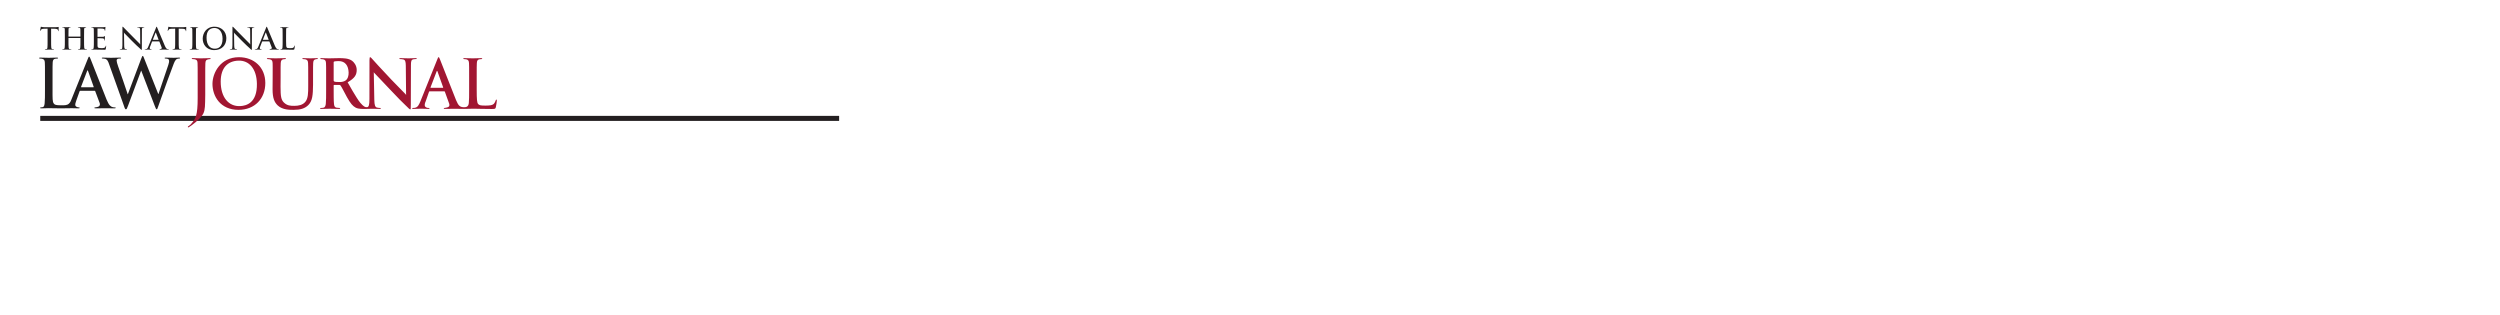
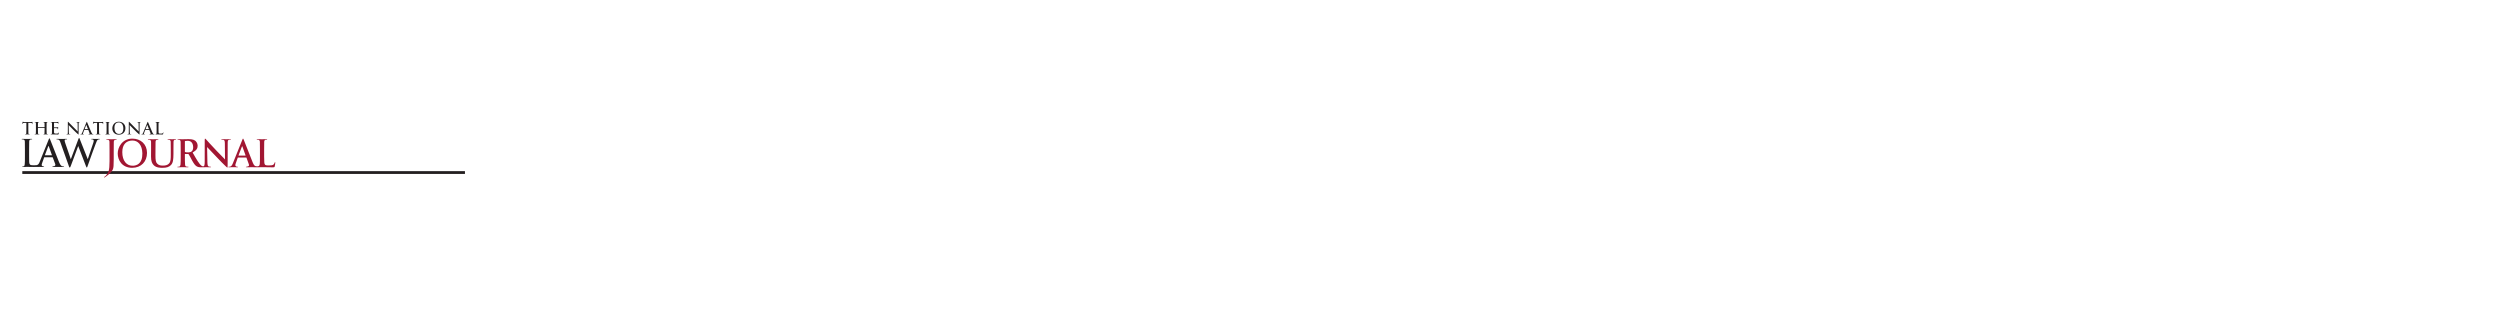
- <svg xmlns="http://www.w3.org/2000/svg" version="1.1" id="svg2" x="0px" y="0px" width="1242.6px" height="156.387px" viewBox="0 0 1242.6 156.387" style="background-color: white" enable-background="new 0 0 1242.6 90.387" xml:space="preserve">
+ <svg xmlns="http://www.w3.org/2000/svg" version="1.1" id="svg2" x="0px" y="0px" width="1242.6px" height="156.387px" viewBox="0 0 2242.6 90.387" style="background-color: white" enable-background="new 0 0 2242.6 90.387" xml:space="preserve">
  <g id="g10" transform="matrix(1.25,0,0,-1.25,0,156.3875)">
    <g id="g12" transform="scale(0.1,0.1)">
      <path id="path14" fill="none" stroke="#231F20" stroke-width="20" d="M160.041,780.35H3336.65" />
      <path id="path16" fill="#A11632" d="M1373.869,930.862c-6.141-4.277-15.098-5.938-21.5-5.938    c-13.434,0-20.508,0.262-23.723,2.398c-1.293,0.863-1.902,2.262-1.902,3.602v72.473c0,1.594,0.809,2.66,2.137,3.199    c2.688,0.801,9.891,1.598,17.898,1.598c25.918,0,38.551-18.023,39.473-45.293C1386.666,950.276,1383.213,937.272,1373.869,930.862     M1654.26,1016.19c1.867,0,2.941,0.801,2.941,1.867c0,1.605-1.879,1.871-4.801,1.871c-10.953,0-22.023-0.801-27.906-0.801    c-5.715,0-19.164,0.801-31.172,0.801c-3.219,0-5.352-0.266-5.352-1.871c0-1.066,0.273-1.867,2.133-1.867    c2.141,0,8.289-0.258,13.094-1.332c8.281-2.137,10.145-8.012,10.406-25.383l1.078-111.062l0.262-4.914    c-0.863,0.949-1.965,2.727-2.887,3.727c-8.996,9.785-28.703,28.609-55.812,57.148c-41.508,43.691-70.719,76.211-74.723,80.746    c-2.668,2.668-7.195,8.543-9.34,8.543c-2.137,0-3.012-2.016-3.012-12.438l-0.191-153.926c0-24.289-2.668-31.527-9.258-32.414    c-7.703-1.051-14.551,3.027-26.754,17.125c-14.848,17.125-50.645,81.902-50.645,81.902c28.531,16.637,36.055,29.465,36.055,49.234    c0,18.422-11.859,31.543-18.551,36.344c-14.141,10.156-34.891,10.438-51.707,10.438c-8.277,0-37.176-0.801-40.113-0.801    c-1.34,0-18.16,0.801-30.176,0.801c-2.945,0-4.273-0.531-4.273-2.141c0-1.062,1.07-1.598,2.141-1.598    c2.398,0,6.934-0.258,9.074-0.789c8.824-1.879,10.949-6.148,11.48-15.23c0.523-8.543,0.523-16.023,0.523-57.688v-46.996    c0-25.637,0-46.738-1.324-57.938c-1.059-7.75-3.363-12.312-7.164-14.215c-2.184-1.098-10.434-1.543-12.836-1.543    c-1.605,0-2.707-1.004-2.707-1.824c0-1.594,1.559-1.918,4.484-1.918c4.723,0,30.441,0.66,34,0.66c4.047,0,22.457-0.66,37.152-0.66    c2.941,0,4.266,0.801,4.266,2.137c0,0.801-0.527,1.605-2.125,1.605c-2.402,0-8.277,0.559-12.02,1.07    c-7.797,1.035-9.621,6.938-10.414,14.688c-1.344,11.199-1.344,40.574-1.344,66.223v7.352c0,1.336,0.535,2.148,1.875,2.148    l21.484,0.062c1.617,0,2.797-0.961,3.863-2.023c5.34-6.949,15.355-28.188,25.855-46.836c14.266-25.34,22.664-34.938,34.109-41.184    c12.234-6.668,29.773-5.242,44.734-5.242c0,0,15.078,0.535,20.551,0.535c6.52,0,19.703-0.535,30.262-0.535    c3.203,0,4.801,0.535,4.801,2.137c0,1.062-0.801,1.605-2.137,1.605c-2.391,0-8.273,0.27-13.348,1.594    c-7.203,2.137-9.875,9.09-10.414,30.977l-2.043,107.02l-0.461,2.938c0.367-0.406,1.52-2.18,1.953-2.66    c9.574-10.551,32.711-33.746,62.355-65.672c28.933-31.152,55.449-57.277,61.457-62.727c14.152-14.137,17.352-17.145,19.492-17.074    c2.266,0.051,2.402,1.375,2.402,18.949l0.539,156.492c0,16.02,1.07,21.895,9.875,23.773    C1647.154,1016.19,1652.931,1016.19,1654.26,1016.19 M1259.721,1019.928c-8.02,0-22.969-0.801-24.84-0.801    c-1.602,0-16.285,0.801-28.312,0.801c-2.934,0-4.266-0.531-4.266-2.141c0-1.062,1.074-1.598,2.133-1.598    c2.406,0,6.945-0.258,9.074-0.789c8.828-1.879,10.961-6.148,11.484-15.23c0.543-8.543,0.543-16.023,0.543-57.688v-33.371    c0-27.512-0.258-49.637-11.434-62.949c-10.582-12.613-26.684-15.926-43.973-15.926c-15.23,0-27.809,0.551-40.902,12.836    c-11.477,10.949-13.668,25.027-13.668,63.477l0.246,37.008c0,41.656-0.07,48.246,0.461,56.789    c0.539,9.348,3.461,13.973,10.668,15.055c3.207,0.531,6.008,0.789,7.883,0.789c1.062,0,2.137,0.535,2.137,1.598    c0,1.609-1.336,2.141-4.27,2.141c-8.02,0-34-0.801-36.398-0.801c-2.402,0-18.684,0.801-30.711,0.801    c-2.934,0-4.27-0.531-4.27-2.141c0-1.062,1.062-1.598,2.141-1.598c2.395,0,6.934-0.258,9.074-0.789    c8.809-1.879,10.945-6.148,11.484-15.23c0.531-8.543,0.172-13.445,0.172-55.105l-0.355-49.215c0-35.664,7.59-51.641,20.672-64.188    c18.973-17.891,48.984-17.352,62.777-17.352c26.816,0,45.289,5.211,59.199,19.488c16.023,16.438,17.836,39.699,18.301,80.113    v28.57c0,41.664,0,49.145,0.523,57.688c0.531,9.344,2.676,13.883,9.883,15.23c3.203,0.789,4.816,0.789,6.684,0.789    c1.066,0,2.133,0.535,2.133,1.598C1263.994,1019.397,1262.65,1019.928,1259.721,1019.928 M955.67,829.272    c-46.957-2.547-78.16,35.402-78.066,97.625c0.078,55.023,28.141,81.656,70.469,83.086c42.172,1.426,72.488-31.867,73.449-91.984    C1022.705,841.647,979.682,830.584,955.67,829.272 M950.025,1023.662c-73.703,0-105.203-62.898-105.203-106.152    c0-48.074,30.438-103.199,103.605-103.199c64.367,0,106.625,44.449,106.543,106.898    C1054.896,983.432,1010.103,1023.662,950.025,1023.662 M833.295,1019.92c-8.004,0-33.379-0.824-34.715-0.824    s-19.789,1.043-31.801,1.043c-2.938,0-4.277-0.547-4.277-2.199c0-1.105,1.074-1.652,2.148-1.652c2.402,0,6.941-0.277,9.078-0.828    c8.809-1.926,11.227-5.176,11.766-14.547c0.531-8.82,0.531-22.375,0.531-65.363v-73.832c0-71.094-8.188-82.742-26.172-103.633    c-2.25-2.617-6.141-5.785-9.348-7.719c-2.395-1.641-3.738-2.48-3.738-4.129c0-1.102,1.07-1.652,1.867-1.652    c0.809,0,1.344,0.281,1.871,0.551c2.676,1.375,6.945,4.406,10.41,6.883c21.637,15.441,41.406,34.691,47.77,48.117    c7.191,15.164,6.684,31.387,7.418,73.715v60.312c0,42.996,0.047,56.543,0.539,65.367c0.602,11.039,2.914,13.797,12.113,15.715    c3.191,0.652,4.812,0.816,6.672,0.816c1.066,0,2.148,0.555,2.148,1.652C837.576,1019.369,836.228,1019.92,833.295,1019.92     M1761.052,901.912h-48.031c-1.16,0-1.5,0.859-0.965,2.199l23.805,62.172c1.344,4.004,2.68,4.004,4.016,0l22.25-62.496    c0.27-1.078,0.27-1.875-1.062-1.875 M1973.896,855.162c-1.582,0.25-2.371-1.789-3.121-4.152    c-1.062-3.398-2.762-7.473-6.234-11.738c-6.402-7.75-21.02-8.023-35.176-8.023c-20.84,0-23.676,1.875-27.949,6.148    c-4.812,4.801-5.875,18.301-5.875,57.562v47.523c0,41.664,0,49.145,0.531,57.688c0.531,9.344,2.68,13.883,10.418,15.23    c3.207,0.531,6.93,0.789,8.812,0.789c1.062,0,2.137,0.535,2.137,1.598c0,1.609-1.336,2.141-4.273,2.141    c-8.016,0-31.594-0.801-32.938-0.801c-1.332,0-21.738,0.801-33.766,0.801c-2.938,0-4.262-0.531-4.262-2.141    c0-1.062,1.074-1.598,2.137-1.598c2.402,0,6.934-0.258,9.078-0.789c8.812-1.879,10.938-6.148,11.473-15.23    c0.539-8.543,0.539-16.023,0.539-57.688v-46.996c0-25.637,0-43.539-1.332-54.75c-1.07-7.75-3.168-11.375-8.27-14.199    c-4.523-2.488-15.699-2.125-20.301-0.676c-5.605,1.598-12.512,3.398-22.137,27.176c-16.273,40.586-59.5,150.863-63.512,161.016    c-3.191,8.281-4.266,9.609-5.867,9.609c-1.605,0-2.672-1.594-5.879-10.41l-66.754-165.828    c-5.523-12.914-10.148-23.5-22.426-25.113c-2.133-0.25-5.883-0.52-7.746-0.52c-1.324,0-2.398-0.543-2.398-1.605    c0-1.602,1.598-2.137,5.07-2.137c12.539,0,27.234,0.801,30.176,0.801c2.926,0,23.375-0.75,29.789-0.75    c2.402,0,4.004,0.535,4.004,2.141c0,1.07-0.82,1.594-2.676,1.594h-2.676c-4.539,0-12.75,3.051-13.438,9.25    c-0.5,4.5,0.047,9.203,3.699,17.438l13.07,37.352c0.527,1.336,1.328,2.137,2.68,2.137h58.016c1.332,0,1.875-0.535,2.395-1.598    l17.324-47.914c1.449-4.648,1.301-9.914-3.238-12.551c-5.512-3.207-15.199-3.785-16.148-4.113    c-1.078-0.262-2.301-0.523-2.301-2.023c0-1.438,1.512-1.711,6.773-1.711c6.84,0,27.469,0.461,36.102,0.461    c14.648,0.023,37.594-0.512,37.816-0.512c8.008,0,29.059,0.801,38.152,0.801c15.504,0,33.125-1.102,71.566-1.102    c14.156,0,14.664,0.562,16.527,6.699c2.137,7.75,3.75,22.465,3.926,25.402c0.18,2.938,0,5.074-1.527,5.312" />
      <path id="path18" fill="#231F20" d="M1114.463,1141.612c1.066,0,3.094-0.121,4.043-0.355    c3.91-0.836,4.863-2.73,5.098-6.766c0.242-3.797,0.242-7.125,0.242-25.648v-20.887c0-11.398,0-20.777-0.602-25.762    c-0.465-3.438-0.691-4.91-2.941-6.105c-1.348-0.719-3.449-0.895-4.523-0.895c-0.703,0-0.941-0.359-0.941-0.719    c0-0.707,0.59-0.945,1.898-0.945c3.559,0,11.949,0.355,13.035,0.355c6.879,0,16.234-0.707,33.32-0.707    c6.293,0,6.652,0.477,7.488,3.199c0.945,3.449,1.789,10.566,1.789,11.867c0,1.316-0.125,1.781-0.723,1.781    c-0.703,0-0.945-0.59-1.066-1.543c-0.352-2.25-1.555-3.855-3.094-5.762c-2.84-3.434-9.586-3.074-15.883-3.074    c-9.258,0-9.559,0.824-11.449,2.734c-2.137,2.141-2.617,7.887-2.617,25.34v21.121c0,18.523,0,21.852,0.242,25.648    c0.238,4.16,1.191,6.168,4.625,6.766c1.441,0.234,3.098,0.355,3.922,0.355c0.48,0,0.953,0.238,0.953,0.711    c0,0.715-0.594,0.949-1.902,0.949c-3.551,0-12.227-0.363-12.82-0.363c-0.59,0-11.789,0.363-17.145,0.363    c-1.293,0-1.902-0.234-1.902-0.949C1113.51,1141.85,1113.994,1141.612,1114.463,1141.612 M851.279,1139.865    c19.016,0.945,33.688-14.375,33.688-42.863c0-34.559-19.09-39.074-29.77-39.508c-21.277-0.836-33.93,16.023-33.93,43.676    C821.267,1127.178,832.728,1138.94,851.279,1139.865 M852.119,1051.865c28.609,0,48.375,18.566,47.902,48.293    c-0.418,26.367-20.48,44.781-47.191,44.781c-32.762,0-46.238-25.996-46.77-46.426    C805.494,1076.389,819.592,1051.865,852.119,1051.865 M756.029,1053.53c3.566,0,15.965,0.355,16.559,0.355    c0.582,0,9.547-0.355,16.094-0.355c1.305,0,1.891,0.355,1.891,0.945c0,0.359-0.242,0.719-0.945,0.719    c-1.066,0-3.676,0.234-5.348,0.477c-3.559,0.469-4.27,3.086-4.629,6.523c-0.59,4.984-0.59,14.363-0.59,25.762v20.887    c0,18.523,0,21.852,0.234,25.648c0.234,4.16,1.191,6.168,4.387,6.766c1.422,0.234,2.66,0.355,3.488,0.355    c0.48,0,0.949,0.238,0.949,0.711c0,0.715-0.59,0.949-1.898,0.949c-3.559,0-11.891-0.363-13.633-0.363    c-1.82,0-10.758,0.363-14.676,0.363c-1.316,0-1.902-0.234-1.902-0.949c0-0.473,0.469-0.711,0.945-0.711    c0.836,0,2.383-0.121,3.691-0.469c2.598-0.594,3.801-2.617,4.031-6.652c0.238-3.797,0.238-7.125,0.238-25.648v-20.887    c0-11.398,0-20.777-0.594-25.762c-0.477-3.438-1.152-5.305-3.027-6.105c-1.301-0.559-5.133-0.895-6.215-0.895    c-0.703,0-0.945-0.359-0.945-0.719C754.135,1053.768,754.728,1053.53,756.029,1053.53 M159.916,1128.158    c0.469,0,0.836,0.23,1.188,1.191c0.359,0.828,0.922,1.75,2.359,3.672c2.207,2.953,4.406,3.688,11.766,3.801l13.957,0.234v-49.102    c0-11.398,0-20.777-0.59-25.762c-0.477-3.438-0.617-5.043-3.02-6.023c-1.414-0.574-5.055-0.977-6.121-0.977    c-0.711,0-0.949-0.359-0.949-0.719c0-0.707,0.586-0.945,1.895-0.945c3.562,0,15.719,0.355,16.316,0.355    c0.594,0,9.613-0.355,16.137-0.355c1.301,0,1.898,0.355,1.898,0.945c0,0.359-0.234,0.719-0.945,0.719    c-1.062,0-3.688,0.234-5.344,0.477c-3.559,0.469-4.277,3.086-4.621,6.523c-0.598,4.984-0.598,14.363-0.598,25.762v49.102    l13.172-0.234c11.395-0.246,13.469-2.637,14.363-6.02l0.352-1.82c0.125-1.656,0.363-2.02,0.961-2.02    c0.477,0,0.824,0.473,0.824,1.543c0,1.312,0.355,10.613,0.355,14.176c0,0.719,0,1.418-0.59,1.418    c-0.953,0-4.152-1.191-11.746-1.191h-43.207c-1.434,0-5.941,0.246-9.383,0.609c-3.211,0.23-4.391,1.422-5.227,1.422    c-0.473,0-1.09-0.781-1.352-2.449c-0.266-1.707-2.445-12.074-2.445-13.266C159.322,1128.506,159.561,1128.158,159.916,1128.158     M607.912,1093.651l10.375,27.066c0.594,1.789,1.184,1.789,1.781,0l10.461-27.066c0.117-0.469,0.117-0.824-0.473-0.824h-21.785    C607.912,1092.826,607.67,1093.057,607.912,1093.651 M577.744,1053.53c5.582,0,10.766,0.355,12.066,0.355    c1.309,0,8.574-0.355,11.418-0.355c1.078,0,1.789,0.238,1.789,0.945c0,0.484-0.367,0.719-1.191,0.719h-1.195    c-2.012,0-4.977,1.094-5.309,3.441c-0.344,2.355,0.465,4.309,1.738,7.398l7.551,19.59c0.242,0.598,0.594,0.949,1.195,0.949h26.84    c0.582,0,0.832-0.227,1.07-0.703l9.234-23.723c0.895-2.676-0.309-4.684-2.098-5.352c-2.484-0.938-5.75-1.438-6.156-1.578    c-0.48-0.117-0.836-0.359-0.836-0.828c0-0.719,1.305-0.719,3.566-0.824c3.5-0.105,8.949,0.363,14.801,0.379    c7.809,0.008,15.906-0.414,16.922-0.414c1.305,0,2.379,0.238,2.379,0.945c0,0.602-0.469,0.719-1.188,0.719    c-1.191,0-2.965,0.113-4.746,0.711c-2.492,0.703-5.969,3.305-10.211,13.18c-7.672,17.859-28.242,67.074-30.031,71.574    c-1.422,3.684-1.891,4.281-2.609,4.281c-0.715,0-1.176-0.711-2.609-4.629l-30.156-73.719c-2.137-5.941-4.5-10.453-9.973-11.164    c-0.945-0.121-2.609-0.234-3.445-0.234c-0.582,0-1.066-0.234-1.066-0.719C575.494,1053.768,576.205,1053.53,577.744,1053.53     M1045.568,1093.651l10.363,27.066c0.594,1.789,1.188,1.789,1.785,0l10.461-27.066c0.109-0.469,0.109-0.824-0.48-0.824h-21.781    C1045.568,1092.826,1045.322,1093.057,1045.568,1093.651 M1015.392,1053.53c5.586,0,10.758,0.355,12.062,0.355    c1.312,0,8.562-0.355,11.414-0.355c1.074,0,1.785,0.238,1.785,0.945c0,0.484-0.363,0.719-1.191,0.719h-1.176    c-2.02,0-4.996,1.094-5.324,3.441c-0.332,2.355,0.465,4.309,1.742,7.398l7.551,19.59c0.238,0.598,0.598,0.949,1.191,0.949h26.828    c0.602,0,0.836-0.227,1.066-0.703l9.262-23.723c0.883-2.676-0.324-4.684-2.102-5.352c-2.496-0.938-5.766-1.438-6.164-1.578    c-0.484-0.117-0.836-0.359-0.836-0.828c0-0.719,1.305-0.719,3.559-0.824c3.512-0.105,8.969,0.363,14.816,0.379    c7.805,0.008,15.902-0.414,16.918-0.414c1.309,0,2.375,0.238,2.375,0.945c0,0.602-0.469,0.719-1.191,0.719    c-1.184,0-2.953,0.113-4.742,0.711c-2.5,0.703-5.977,3.305-10.207,13.18c-7.668,17.859-28.25,67.074-30.027,71.574    c-1.426,3.684-1.91,4.281-2.609,4.281c-0.723,0-1.188-0.711-2.613-4.629l-30.16-73.719c-2.141-5.941-4.508-10.453-9.969-11.164    c-0.949-0.121-2.609-0.234-3.445-0.234c-0.594,0-1.059-0.234-1.059-0.719C1013.146,1053.768,1013.853,1053.53,1015.392,1053.53     M915.596,1053.53c5.336,0,11.465,0.355,12.523,0.355c1.078,0,5.828-0.355,12.594-0.355c1.418,0,2.133,0.238,2.133,0.945    c0,0.484-0.352,0.719-0.945,0.719c-1.074,0-3.684,0.113-5.934,0.711c-3.211,0.941-4.391,4.031-4.637,13.773    c0,0-0.668,45.605-0.703,47.84c-0.047,2.223-0.586,4.543-0.586,4.543c0.48-0.551,1.16-1.961,2.461-3.242    c1.305-1.285,17.035-17.25,29.234-29.977c12.984-13.535,28.711-27.352,30.016-28.547c6.301-6.285,7.711-7.602,8.664-7.602    c0.836,0,1.07,0.594,1.07,8.434l0.242,69.566c0,7.125,0.469,9.727,4.398,10.562c1.418,0.355,3.258,0.355,3.852,0.355    c0.832,0,1.309,0.359,1.309,0.828c0,0.715-0.832,0.832-2.133,0.832c-4.875,0-9.793-0.363-11.098-0.363    c-1.312,0-7.012,0.363-12.352,0.363c-1.438,0-2.375-0.117-2.375-0.832c0-0.469,0.117-0.828,0.938-0.828    c0.961,0,3.688-0.121,5.828-0.59c3.676-0.953,4.508-3.562,4.625-11.281c0,0,0.23-48.277,0.32-50.953    c0.078-2.68,0.438-4.543,0.438-4.543c-0.484,0.488-0.973,1.426-2.5,3.031c-1.516,1.602-13.949,13.707-24.387,24.543    c-19.09,19.848-37.016,37.301-38.805,39.324c-1.184,1.18-3.207,3.875-4.152,3.797c-1.664-0.145-1.305-1.309-1.305-5.938    l-0.113-68.027c0-10.797-0.605-14.234-3.566-15.07c-1.781-0.598-5.055-0.711-6.004-0.711c-0.602,0-0.953-0.234-0.953-0.719    C913.693,1053.655,914.404,1053.53,915.596,1053.53 M478.096,1053.53c5.336,0,11.473,0.355,12.547,0.355    c1.062,0,5.805-0.355,12.57-0.355c1.434,0,2.133,0.238,2.133,0.945c0,0.484-0.352,0.719-0.941,0.719    c-1.066,0-3.684,0.113-5.938,0.711c-3.199,0.941-4.395,4.031-4.621,13.773c0,0-0.676,45.605-0.715,47.84    c-0.039,2.223-0.594,4.543-0.594,4.543c0.492-0.551,1.16-1.961,2.469-3.242c1.305-1.285,17.023-17.25,29.238-29.977    c12.977-13.535,28.707-27.352,30.016-28.547c6.293-6.285,7.727-7.602,8.672-7.602c0.824,0,1.062,0.594,1.062,8.434l0.234,69.566    c0,7.125,0.484,9.727,4.402,10.562c1.414,0.355,3.27,0.355,3.855,0.355c0.836,0,1.305,0.359,1.305,0.828    c0,0.711-0.828,0.832-2.137,0.832c-4.867,0-9.793-0.363-11.102-0.363s-7.008,0.363-12.348,0.363c-1.414,0-2.363-0.121-2.363-0.832    c0-0.469,0.105-0.828,0.949-0.828c0.938,0,3.676-0.121,5.805-0.59c3.684-0.953,4.523-3.562,4.633-11.281    c0,0,0.223-48.277,0.312-50.953c0.086-2.68,0.453-4.543,0.453-4.543c-0.5,0.488-0.988,1.426-2.516,3.031    c-1.508,1.602-13.949,13.707-24.383,24.543c-19.102,19.848-37.023,37.301-38.801,39.324c-1.191,1.18-3.203,3.875-4.148,3.797    c-1.668-0.145-1.316-1.309-1.316-5.938l-0.109-68.027c0-10.797-0.602-14.234-3.574-15.07c-1.77-0.598-5.051-0.711-6-0.711    c-0.59,0-0.949-0.234-0.949-0.719C476.197,1053.655,476.916,1053.53,478.096,1053.53 M363.826,1141.612    c1.07,0,3.09-0.121,4.027-0.355c3.926-0.836,4.875-2.73,5.113-6.766c0.234-3.797,0.234-7.125,0.234-25.648v-20.887    c0-11.398,0-20.777-0.59-25.762c-0.48-3.438-1.07-6.055-3.445-6.523c-1.074-0.242-4-0.477-5.07-0.477    c-0.715,0-0.949-0.359-0.949-0.719c0-0.707,0.582-0.945,1.898-0.945c3.559,0,12.551,0.355,13.141,0.355    c7.23,0,21.883-0.707,36.016-0.707c4.641,0,5.578,0,6.418,3.074c0.598,2.504,1.547,10.57,1.547,11.52c0,0.836,0,1.789-0.719,1.789    c-0.594,0-0.594-0.555-1.066-1.789c-1.602-4.152-2.262-5.438-5.352-6.734c-3.082-1.316-8.301-1.355-11.387-1.316    c-13.625,0.195-15.586,1.555-15.945,9.738c-0.117,2.496,0,14.461,0,18.496v10.449c0,0.473,0.23,0.828,0.828,0.828    c2.02,0,15.945-0.242,19.156-0.586c4.625-0.484,6.445-2.504,6.914-4.172c0.48-1.547,0.48-2.734,0.48-3.914    c0-0.602,0.242-1.07,0.828-1.07c0.84,0,0.84,1.305,0.84,2.25c0,0.828,0.035,5.109,0.266,7.484c0.367,3.93,0.406,7.152,0.406,7.875    c0,0.719-0.246,0.949-0.594,0.949c-0.48,0-0.969-0.605-1.793-1.547c-1.059-1.188-2.723-1.418-5.578-1.668    c-2.723-0.234-19.5-0.234-21.047-0.234c-0.586,0-0.707,0.359-0.707,1.203v30.797c0,0.828,0.23,1.184,0.707,1.184    c1.312,0,16.426-0.113,18.441-0.355c6.41-0.719,8.102-2.008,8.93-3.895c0.594-1.434,0.703-2.582,0.703-3.414    c0-0.957,0.25-1.551,0.965-1.551c0.473,0,0.707,0.723,0.828,1.312c0.23,1.414,0.297,4.715,0.426,5.902    c0.348,3.324,0.621,6.539,0.621,7.371c0,0.594-0.125,1.074-0.477,1.074c-0.598,0-1.082-0.48-1.672-0.598    c-0.941-0.23-2.852-0.477-5.102-0.594c1.059,0.047-29.266-0.129-33.883-0.129c-0.59,0-8.066,0.363-13.414,0.363    c-1.301,0-1.902-0.234-1.902-0.949C362.869,1141.85,363.342,1141.612,363.826,1141.612 M257.26,1062.194    c-0.473-3.438-1.078-5.305-3.129-6.203c-1-0.434-4.602-0.797-5.668-0.797c-0.719,0-0.957-0.359-0.957-0.719    c0-0.707,0.59-0.945,1.898-0.945c3.562,0,12.84,0.355,13.441,0.355c0.59,0,12.5-0.355,19.023-0.355    c1.312,0,1.918,0.355,1.918,0.945c0,0.359-0.25,0.719-0.961,0.719c-1.07,0-3.68,0.234-5.348,0.477    c-3.562,0.469-4.262,3.086-4.625,6.523c-0.594,4.984-0.594,14.363-0.594,25.762v11.301c0,0.594,0.359,0.703,0.711,0.703h46.184    c0.363,0,0.715-0.227,0.715-0.703v-11.301c0-11.398,0-20.777-0.598-25.762c-0.465-3.438-1.066-6.055-3.441-6.523    c-1.059-0.242-3.602-0.477-4.676-0.477c-0.703,0-0.938-0.359-0.938-0.719c0-0.707,0.59-0.945,1.902-0.945    c3.559,0,16.547,0.355,17.141,0.355s8.07-0.355,14.594-0.355c1.316,0,1.914,0.355,1.914,0.945c0,0.359-0.246,0.719-0.949,0.719    c-1.074,0-3.688,0.234-5.352,0.477c-3.551,0.469-4.266,3.086-4.625,6.523c-0.598,4.984-0.598,14.363-0.598,25.762v20.887    c0,18.523,0,21.852,0.234,25.648c0.242,4.16,1.191,6.168,4.391,6.766c1.434,0.234,2.148,0.355,2.977,0.355    c0.473,0,0.934,0.238,0.934,0.711c0,0.715-0.582,0.949-1.887,0.949c-3.562,0-11.039-0.363-11.633-0.363s-12.48,0.363-17.816,0.363    c-1.312,0-1.902-0.234-1.902-0.949c0-0.473,0.48-0.711,0.953-0.711c1.062,0,3.078-0.121,4.031-0.355    c3.918-0.836,4.867-2.73,5.094-6.766c0.25-3.797,0.25-7.125,0.25-25.648v-2.488c0-0.59-0.352-0.707-0.715-0.707h-46.184    c-0.352,0-0.711,0.117-0.711,0.707v2.488c0,18.523,0,21.852,0.234,25.648c0.234,4.16,1.191,6.168,4.398,6.766    c1.426,0.234,2.129,0.355,2.969,0.355c0.469,0,0.945,0.238,0.945,0.711c0,0.715-0.594,0.949-1.895,0.949    c-3.566,0-15.477-0.363-16.066-0.363c-0.602,0-8.074,0.363-13.41,0.363c-1.316,0-1.91-0.234-1.91-0.949    c0-0.473,0.48-0.711,0.961-0.711c1.059,0,3.082-0.121,4.023-0.355c3.922-0.836,4.875-2.73,5.109-6.766    c0.234-3.797,0.234-7.125,0.234-25.648v-20.887C257.854,1076.557,257.854,1067.178,257.26,1062.194 M740.057,1144.1    c-0.953,0-4.16-1.191-11.75-1.191h-43.211c-1.414,0-5.926,0.246-9.375,0.609c-3.199,0.23-4.391,1.422-5.219,1.422    c-0.48,0-1.098-0.781-1.359-2.449c-0.273-1.707-2.441-12.074-2.441-13.266c0-0.719,0.234-1.066,0.586-1.066    c0.473,0,0.84,0.23,1.191,1.191c0.352,0.828,0.914,1.75,2.352,3.672c2.223,2.953,4.414,3.688,11.773,3.801l13.965,0.234v-49.102    c0-11.398,0-20.777-0.598-25.762c-0.477-3.438-0.617-5.043-3.023-6.023c-1.406-0.574-5.055-0.977-6.121-0.977    c-0.707,0-0.949-0.359-0.949-0.719c0-0.707,0.602-0.945,1.898-0.945c3.562,0,15.727,0.355,16.32,0.355    c0.59,0,9.605-0.355,16.133-0.355c1.301,0,1.898,0.355,1.898,0.945c0,0.359-0.23,0.719-0.949,0.719    c-1.066,0-3.672,0.234-5.332,0.477c-3.57,0.469-4.273,3.086-4.641,6.523c-0.602,4.984-0.602,14.363-0.602,25.762v49.102    l13.188-0.234c11.402-0.246,13.469-2.637,14.355-6.02l0.375-1.82c0.105-1.656,0.348-2.02,0.93-2.02c0.48,0,0.84,0.473,0.84,1.543    c0,1.312,0.355,10.613,0.355,14.176C740.646,1143.401,740.646,1144.1,740.057,1144.1" />
      <path id="path20" fill="#231F20" d="M712.338,1022.084c-8.27,0-19.758-0.801-21.633-0.801    c-2.398,0-17.844,0.801-31.461,0.801c-3.207,0-4.539-0.531-4.539-1.871c0-1.066,1.066-1.867,2.398-1.867    c12.293,0,14.488-3.262,15.219-8.008c0.473-3.02,0.34-7.395-2.926-17.094c-12.367-36.57-29.859-88.973-39.168-115.684h-1.074    L574.279,1016.1c-3.219,9.078-4.809,12.551-6.684,12.551c-1.602,0-2.664-1.332-6.664-12.281l-52.445-139.734h-0.77    c-4.016,14.164-32.121,93.152-38.098,110.891c-3.84,11.414-5.703,17.652-5.797,22.812c-0.066,3.469,1.863,5.605,3.469,6.406    c3.203,1.602,9.461,1.602,11.594,1.602c1.344,0,2.684,0.27,2.684,1.867c0,1.07-1.09,1.871-4.816,1.871    c-13.355,0-32.672-0.801-35.082-0.801c-2.934,0-18.648,0.801-32.539,0.801c-2.664,0-4.27-0.531-4.27-1.871    c0-1.598,1.074-1.867,2.406-1.867c1.863,0,8.539-0.258,12.02-1.602c6.941-2.66,10.207-7.645,15.191-22.801l54.398-152.52    c6.418-18.301,7.754-24.906,11.676-24.906c3.207,0,4.285,2.895,8.543,14.098c9.621,24.832,42.426,113.859,52.035,139.488h0.535    l53.555-139.742c3.922-10.102,5.352-14.094,8.016-13.895c1.965,0.145,2.594,2.719,4.992,9.145    c2.902,7.738,5.918,16.285,11.383,31.988c18.32,52.547,34.18,94.438,47.625,130.562c5.414,14.57,9.344,25.922,17.359,28.852    c2.934,1.074,8.008,1.332,9.07,1.332c1.613,0,2.41,0.801,2.41,2.129C716.076,1021.553,714.744,1022.084,712.338,1022.084     M371.432,904.073h-48.035c-0.801,0-1.5,0.863-0.953,2.199l23.801,62.164c1.348,4.008,2.676,4.008,4,0l22.262-62.5    C372.771,904.873,372.771,904.073,371.432,904.073 M457.428,823.944c-2.684,0-6.684,0.273-10.684,1.594    c-5.609,1.609-13.352,5.879-22.973,29.648c-16.293,40.602-59.5,150.871-63.504,161.023c-3.211,8.281-4.273,9.609-5.875,9.609    s-2.672-1.59-5.887-10.41c0,0-64.254-159.246-64.652-160.285c-1.852-4.824-4.262-11.164-9.672-16.074    c-7.852-7.137-17.266-6.59-31.43-6.59c-20.82,0-25.273,2.062-28.848,6.938c-5.535,7.578-4.973,18.453-4.973,57.715v47.531    c0,41.66,0,49.141,0.539,57.684c0.531,9.344,2.676,13.883,10.414,15.23c3.207,0.531,6.953,0.789,8.812,0.789    c1.07,0,2.145,0.539,2.145,1.598c0,1.609-1.348,2.141-4.281,2.141c-8.008,0-31.605-0.801-32.934-0.801    c-1.332,0-21.742,0.801-33.758,0.801c-2.934,0-4.273-0.531-4.273-2.141c0-1.059,1.07-1.598,2.133-1.598    c2.406,0,6.938-0.258,9.082-0.789c8.809-1.879,10.934-6.148,11.48-15.23c0.535-8.543,0.535-16.023,0.535-57.684v-46.996    c0-25.637,0-46.734-1.332-57.949c-1.074-7.75-2.402-13.625-7.75-14.688c-2.398-0.535-5.602-1.066-8.016-1.066    c-1.594,0-2.133-0.809-2.133-1.609c0-1.598,1.34-2.125,4.273-2.125c8.016,0,27.359,0.789,29.758,0.789    c15.148,0,15.492-0.676,48.875-0.738c7.785,0,34.527,0.562,43.203,0.562c2.945,0,20.586-0.562,26.992-0.562    c2.406,0,4.004,0.531,4.004,2.137c0,1.078-0.809,1.602-2.664,1.602l-3.844,0.523c-4.824,0.75-10.527,3.625-11.047,8.938    c-0.352,3.562,0.973,8.551,3.996,17.215l13.309,37.262c0.527,1.336,1.336,2.137,2.668,2.137l57.059,0.09    c1.34,0,1.863-0.527,2.41-1.602l18.016-47.898c1.742-5.539,0.324-11.965-6.602-14.164c-5.352-1.688-10.797-2.305-12.766-2.5    c-1.066-0.262-1.867-0.801-1.867-1.875c0-1.586,1.262-1.586,6.336-1.863c6.84-0.191,32.797,0.465,41.441,0.465    c14.645,0.012,29.098-0.516,31.598-0.516c2.957,0,5.348,0.527,5.348,2.125C460.092,823.674,459.021,823.944,457.428,823.944" />
    </g>
  </g>
</svg>
